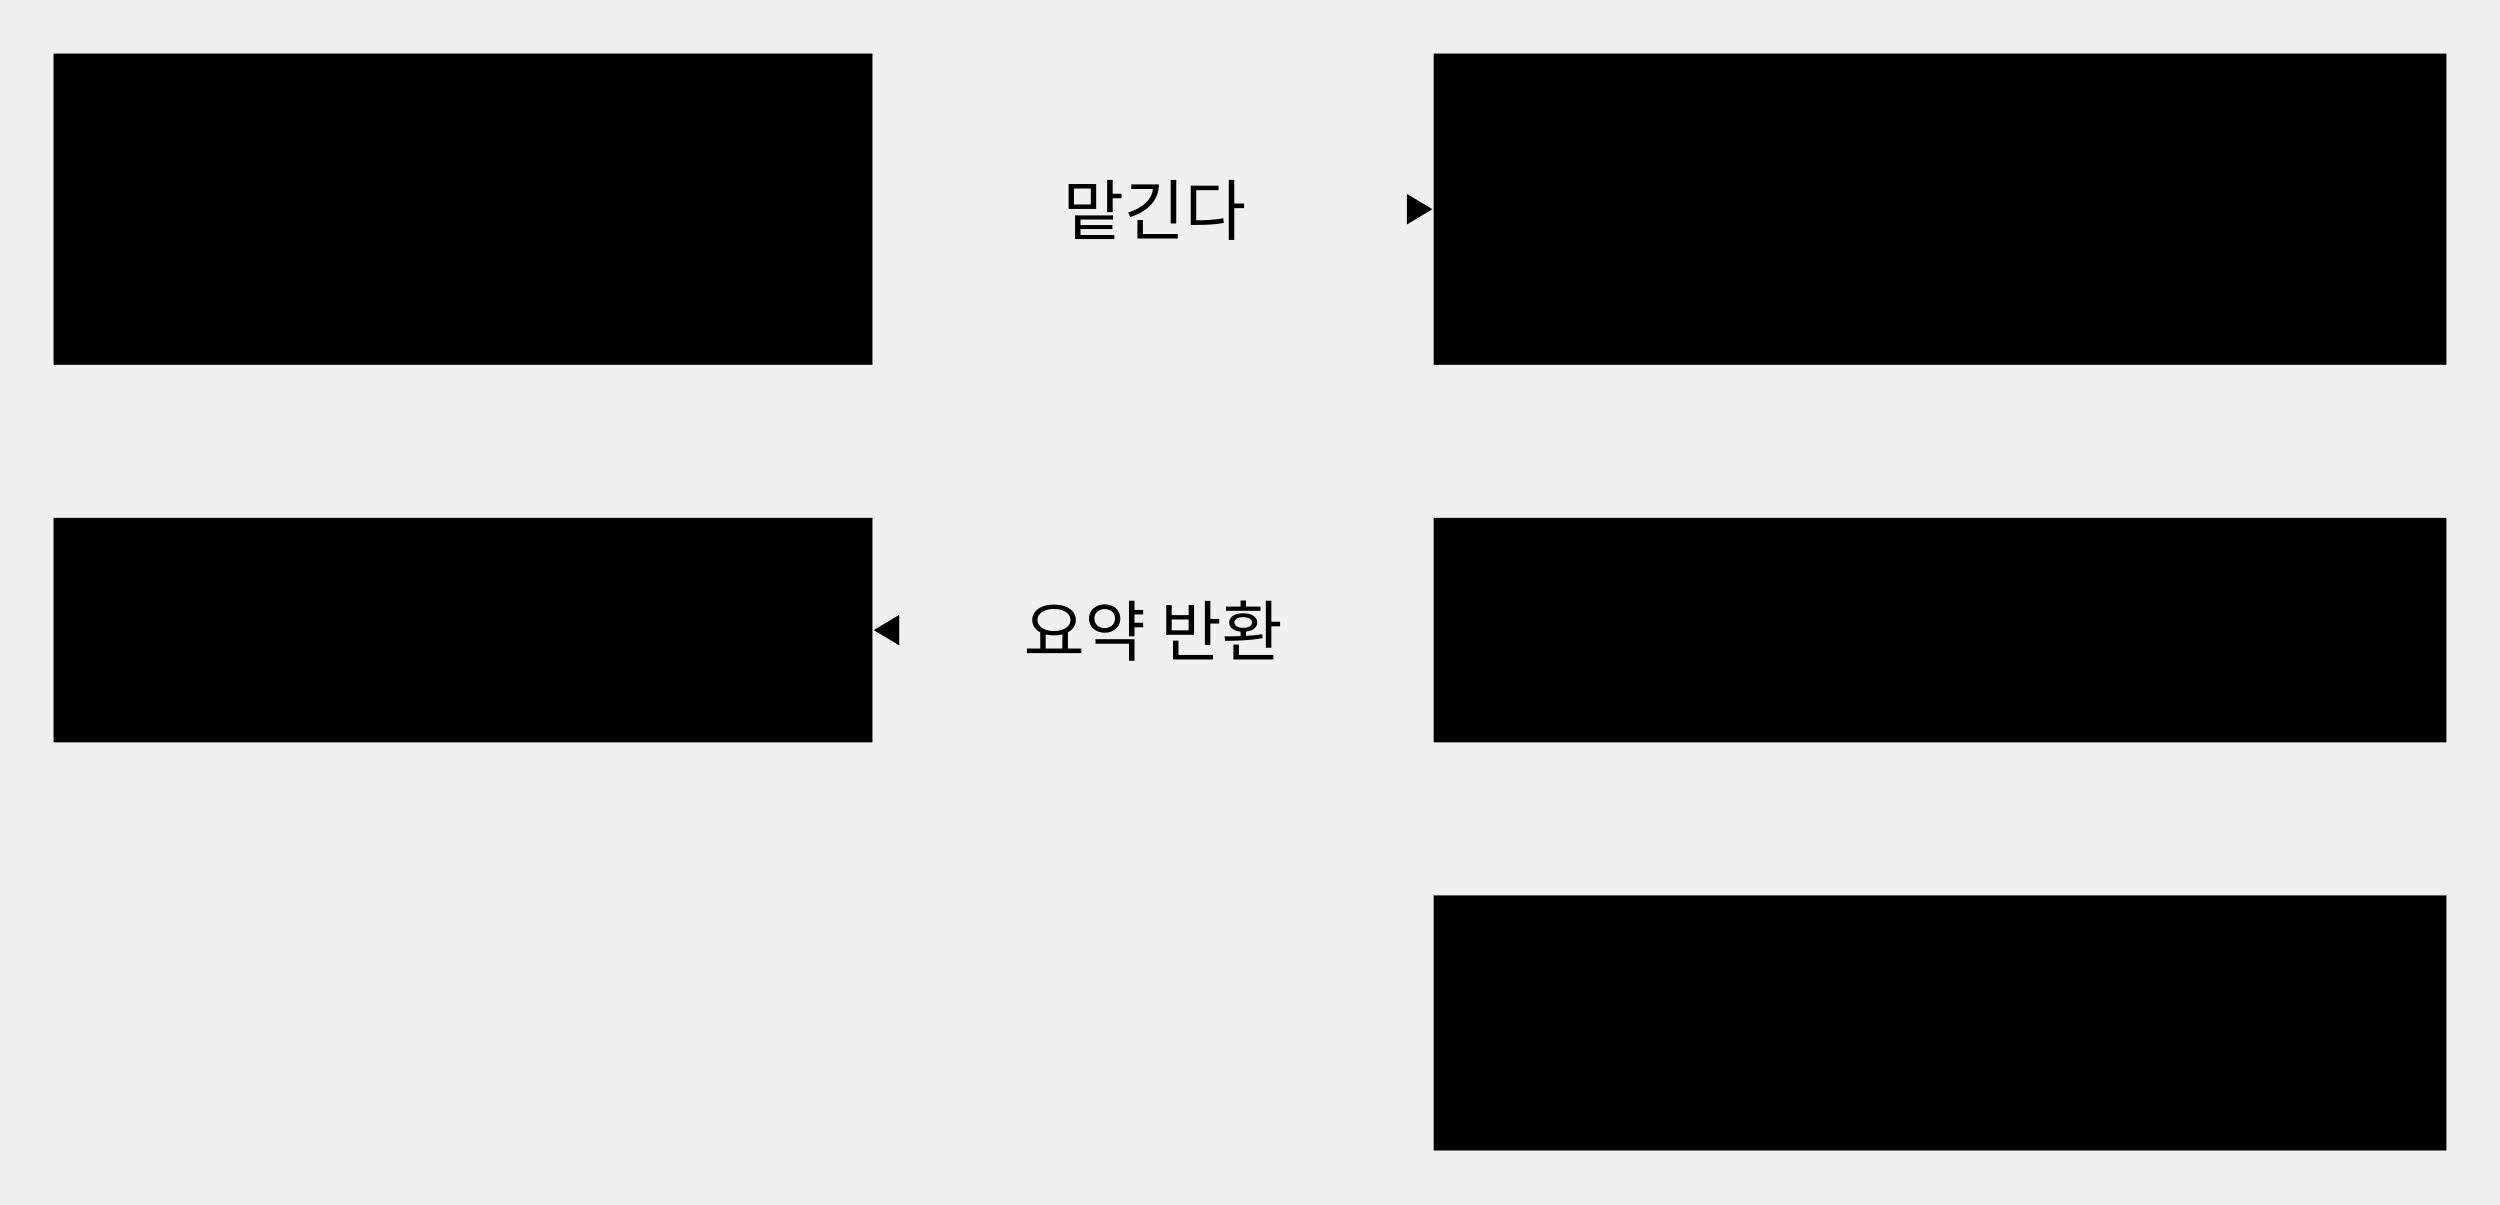
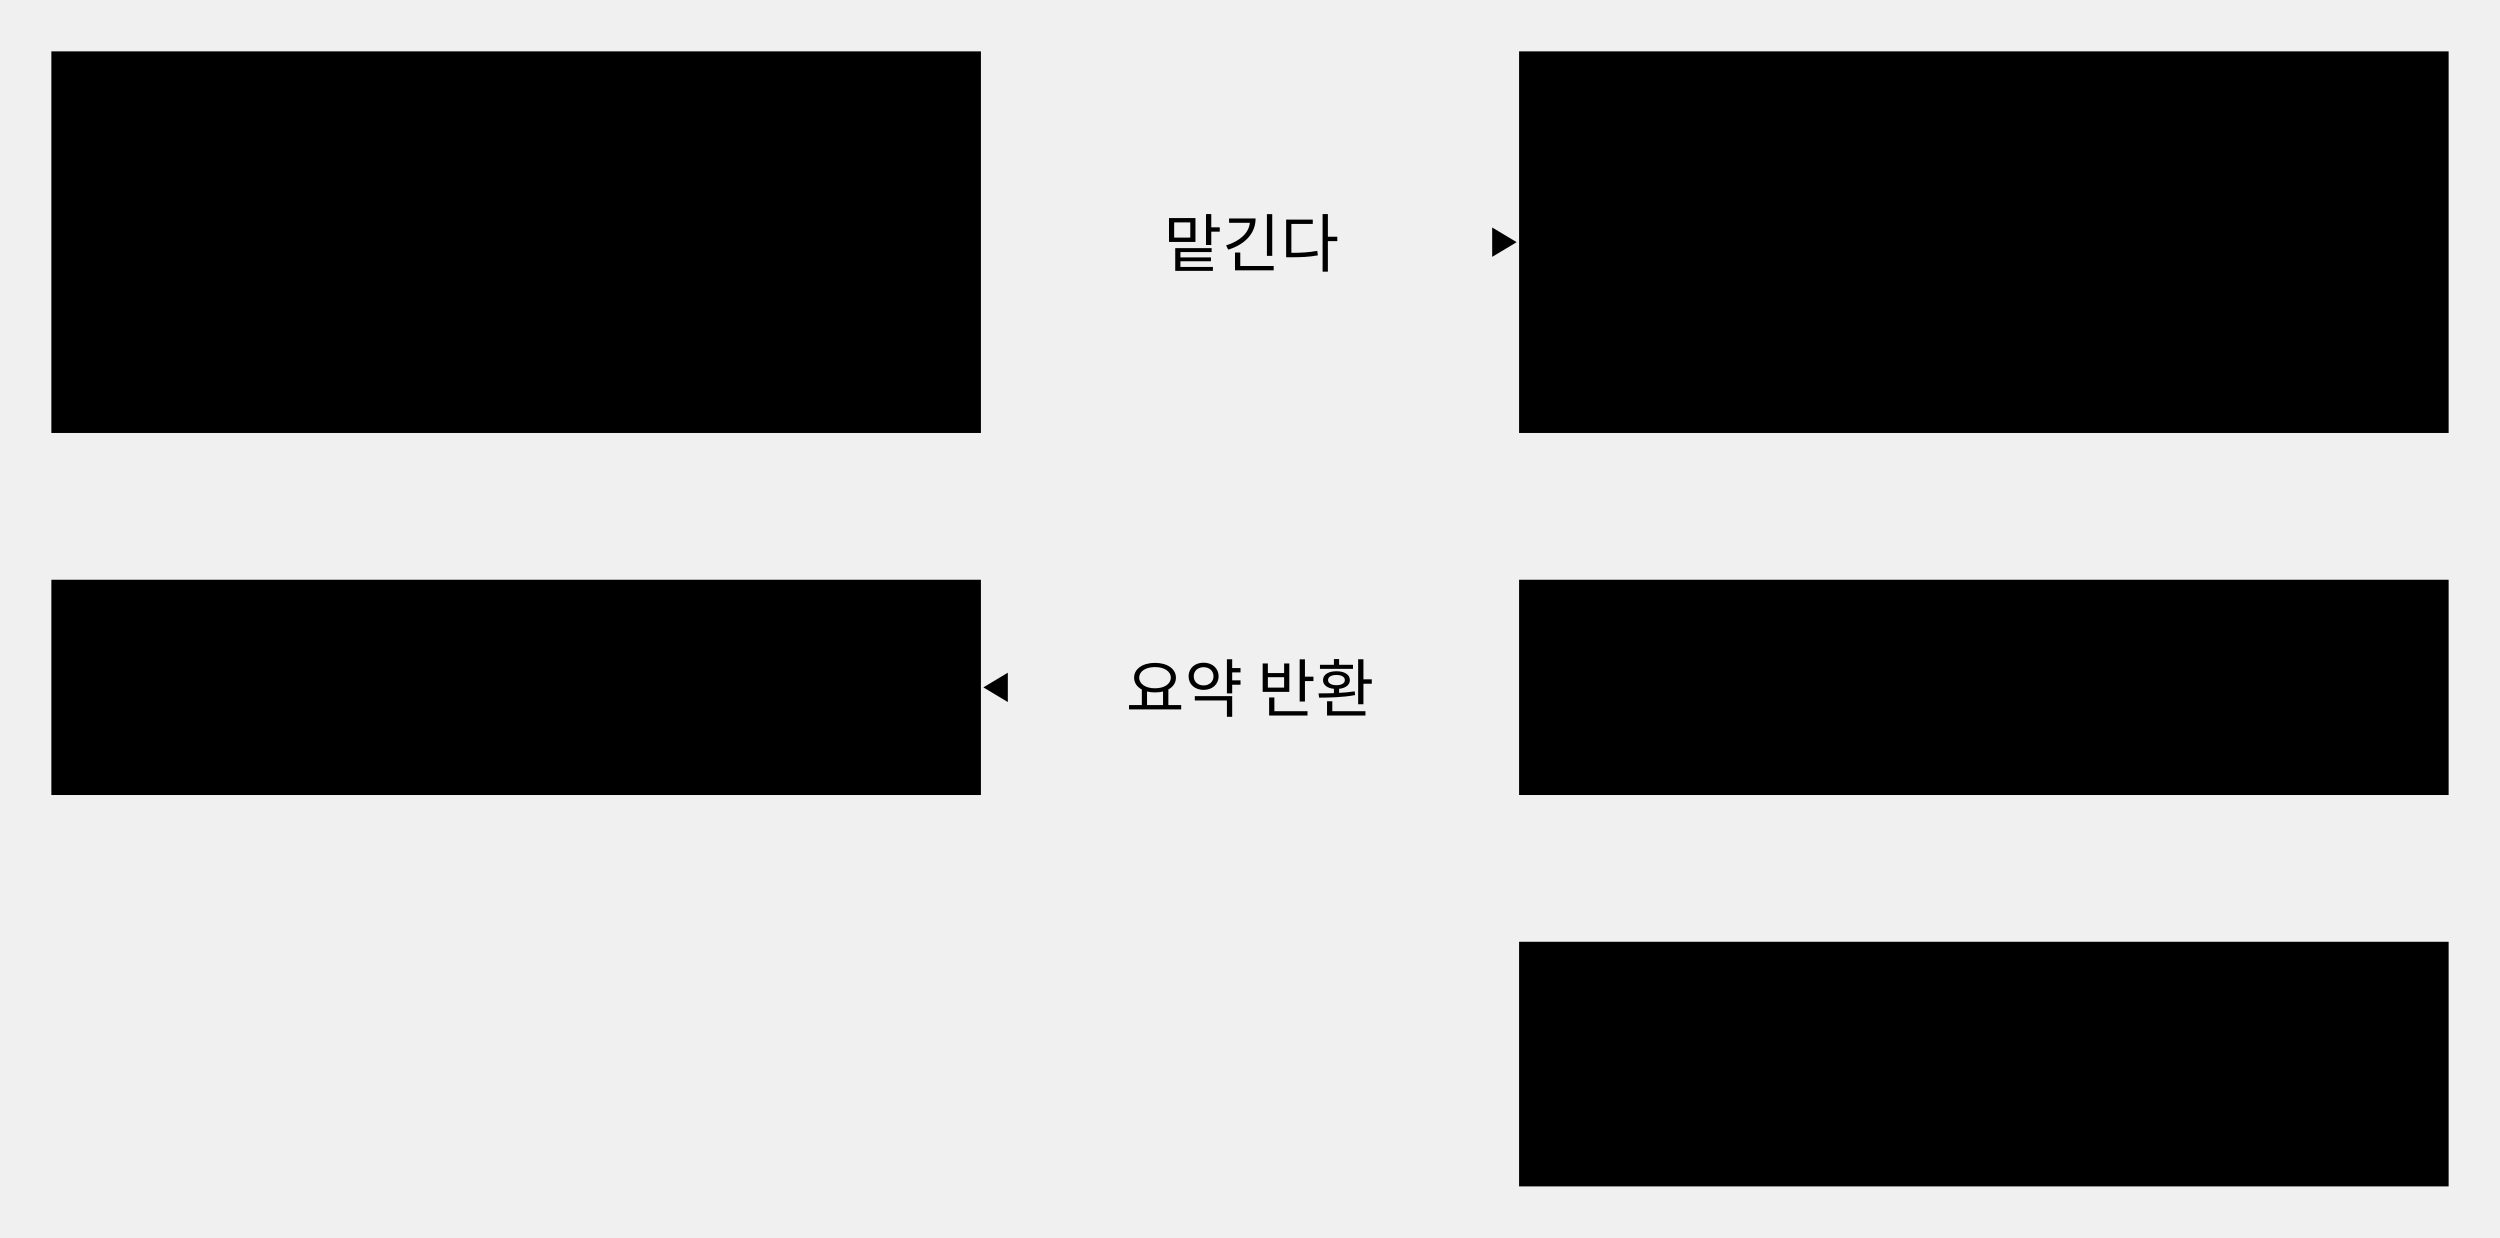
- <svg xmlns="http://www.w3.org/2000/svg" class="d2" data-d2-version="v0.7.0-HEAD" preserveAspectRatio="xMinYMin meet" viewBox="0 0 980 472">
-   <svg class="d2-1637696994 d2-svg" width="980" height="472" viewBox="-21 -21 980 472">
+ <svg xmlns="http://www.w3.org/2000/svg" class="d2" data-d2-version="v0.7.0-HEAD" preserveAspectRatio="xMinYMin meet" viewBox="0 0 1022 506">
+   <svg class="d2-3071949752 d2-svg" width="1022" height="506" viewBox="-21 -21 1022 506">
    <g class="bTE=">
      <g class="shape">
-         <rect x="0" y="0" width="321" height="122" class="box-inner hot" />
+         <rect x="0" y="0" width="380" height="156" class="box-inner hot" />
      </g>
-       <text x="160.5" y="56.5" class="label-inner" style="text-anchor:middle;font-size:34px">
-         <tspan x="160.5" dy="0">메인 세션 · 창 A</tspan>
-         <tspan x="160.5" dy="38.5">목표·계획·판단</tspan>
+       <text x="190" y="56.5" class="label-inner" style="text-anchor:middle;font-size:34px">
+         <tspan x="190" dy="0">메인 세션</tspan>
+         <tspan x="190" dy="37">컨텍스트 윈도우 A</tspan>
+         <tspan x="190" dy="37">목표·계획·판단</tspan>
      </text>
    </g>
    <g class="czE=">
      <g class="shape">
-         <rect x="541" y="0" width="397" height="122" class="box-inner" />
+         <rect x="600" y="0" width="380" height="156" class="box-inner" />
      </g>
-       <text x="739.5" y="56.5" class="label-inner" style="text-anchor:middle;font-size:34px">
-         <tspan x="739.5" dy="0">서브에이전트 · 창 B</tspan>
-         <tspan x="739.5" dy="38.5">파일 수십 개 읽기</tspan>
+       <text x="790" y="56.5" class="label-inner" style="text-anchor:middle;font-size:34px">
+         <tspan x="790" dy="0">서브에이전트</tspan>
+         <tspan x="790" dy="37">컨텍스트 윈도우 B</tspan>
+         <tspan x="790" dy="37">파일 수십 개 읽기</tspan>
      </text>
    </g>
    <g class="bTI=">
      <g class="shape">
-         <rect x="0" y="182" width="321" height="88" class="box-inner hot" />
+         <rect x="0" y="216" width="380" height="88" class="box-inner hot" />
      </g>
-       <text x="160.5" y="238.5" class="label-inner" style="text-anchor:middle;font-size:34px">요약만 쌓임</text>
+       <text x="190" y="272.5" class="label-inner" style="text-anchor:middle;font-size:34px">요약만 쌓임</text>
    </g>
    <g class="czI=">
      <g class="shape">
-         <rect x="541" y="182" width="397" height="88" class="box-inner" />
+         <rect x="600" y="216" width="380" height="88" class="box-inner" />
      </g>
-       <text x="739.5" y="238.5" class="label-inner" style="text-anchor:middle;font-size:34px">긴 테스트 로그</text>
+       <text x="790" y="272.5" class="label-inner" style="text-anchor:middle;font-size:34px">긴 테스트 로그</text>
    </g>
    <g class="eDE=" style="opacity:0">
      <g class="shape">
-         <rect x="0" y="330" width="321" height="100" class="box-inner" />
+         <rect x="0" y="364" width="380" height="100" class="box-inner" />
      </g>
    </g>
    <g class="czM=">
      <g class="shape">
-         <rect x="541" y="330" width="397" height="100" class="box-inner" />
+         <rect x="600" y="364" width="380" height="100" class="box-inner" />
      </g>
-       <text x="739.5" y="392.5" class="label-inner" style="text-anchor:middle;font-size:34px">검색 결과 수백 줄</text>
+       <text x="790" y="426.5" class="label-inner" style="text-anchor:middle;font-size:34px">검색 결과 수백 줄</text>
    </g>
    <g class="KG0xIC0mZ3Q7IHMxKVswXQ==">
-       <marker id="mk-d2-1637696994-3488378134" markerWidth="10" markerHeight="12" refX="7" refY="6" viewBox="0 0 10 12" orient="auto" markerUnits="userSpaceOnUse">
+       <marker id="mk-d2-3071949752-3488378134" markerWidth="10" markerHeight="12" refX="7" refY="6" viewBox="0 0 10 12" orient="auto" markerUnits="userSpaceOnUse">
        <polygon points="0,0 10,6 0,12" class="arrow-head" stroke-width="2" />
      </marker>
-       <path d="M 322.5 61 L 537.5 61" class="edge" style="stroke-width:2;" marker-end="url(#mk-d2-1637696994-3488378134)" mask="url(#d2-1637696994)" />
-       <text x="431.5" y="71" class="edge-label" style="text-anchor:middle;font-size:26px">맡긴다</text>
+       <path d="M 382 78 L 596 78" class="edge" style="stroke-width:2;" marker-end="url(#mk-d2-3071949752-3488378134)" mask="url(#d2-3071949752)" />
+       <text x="490.5" y="88" class="edge-label" style="text-anchor:middle;font-size:26px">맡긴다</text>
    </g>
    <g class="KHMyIC0mZ3Q7IG0yKVswXQ==">
-       <path d="M 539.5 226 L 324.5 226" class="edge" style="stroke-width:2;" marker-end="url(#mk-d2-1637696994-3488378134)" mask="url(#d2-1637696994)" />
-       <text x="431" y="236" class="edge-label" style="text-anchor:middle;font-size:26px">요약 반환</text>
+       <path d="M 598 260 L 384 260" class="edge" style="stroke-width:2;" marker-end="url(#mk-d2-3071949752-3488378134)" mask="url(#d2-3071949752)" />
+       <text x="490" y="270" class="edge-label" style="text-anchor:middle;font-size:26px">요약 반환</text>
    </g>
-     <mask id="d2-1637696994" maskUnits="userSpaceOnUse" x="-21" y="-21" width="980" height="472">
-       <rect x="-21" y="-21" width="980" height="472" fill="white" />
-       <rect x="383" y="45" width="97" height="33" fill="black" />
-       <rect x="365" y="210" width="132" height="33" fill="black" />
+     <mask id="d2-3071949752" maskUnits="userSpaceOnUse" x="-21" y="-21" width="1022" height="506">
+       <rect x="-21" y="-21" width="1022" height="506" fill="white" />
+       <rect x="442" y="62" width="97" height="33" fill="black" />
+       <rect x="424" y="244" width="132" height="33" fill="black" />
    </mask>
  </svg>
</svg>
